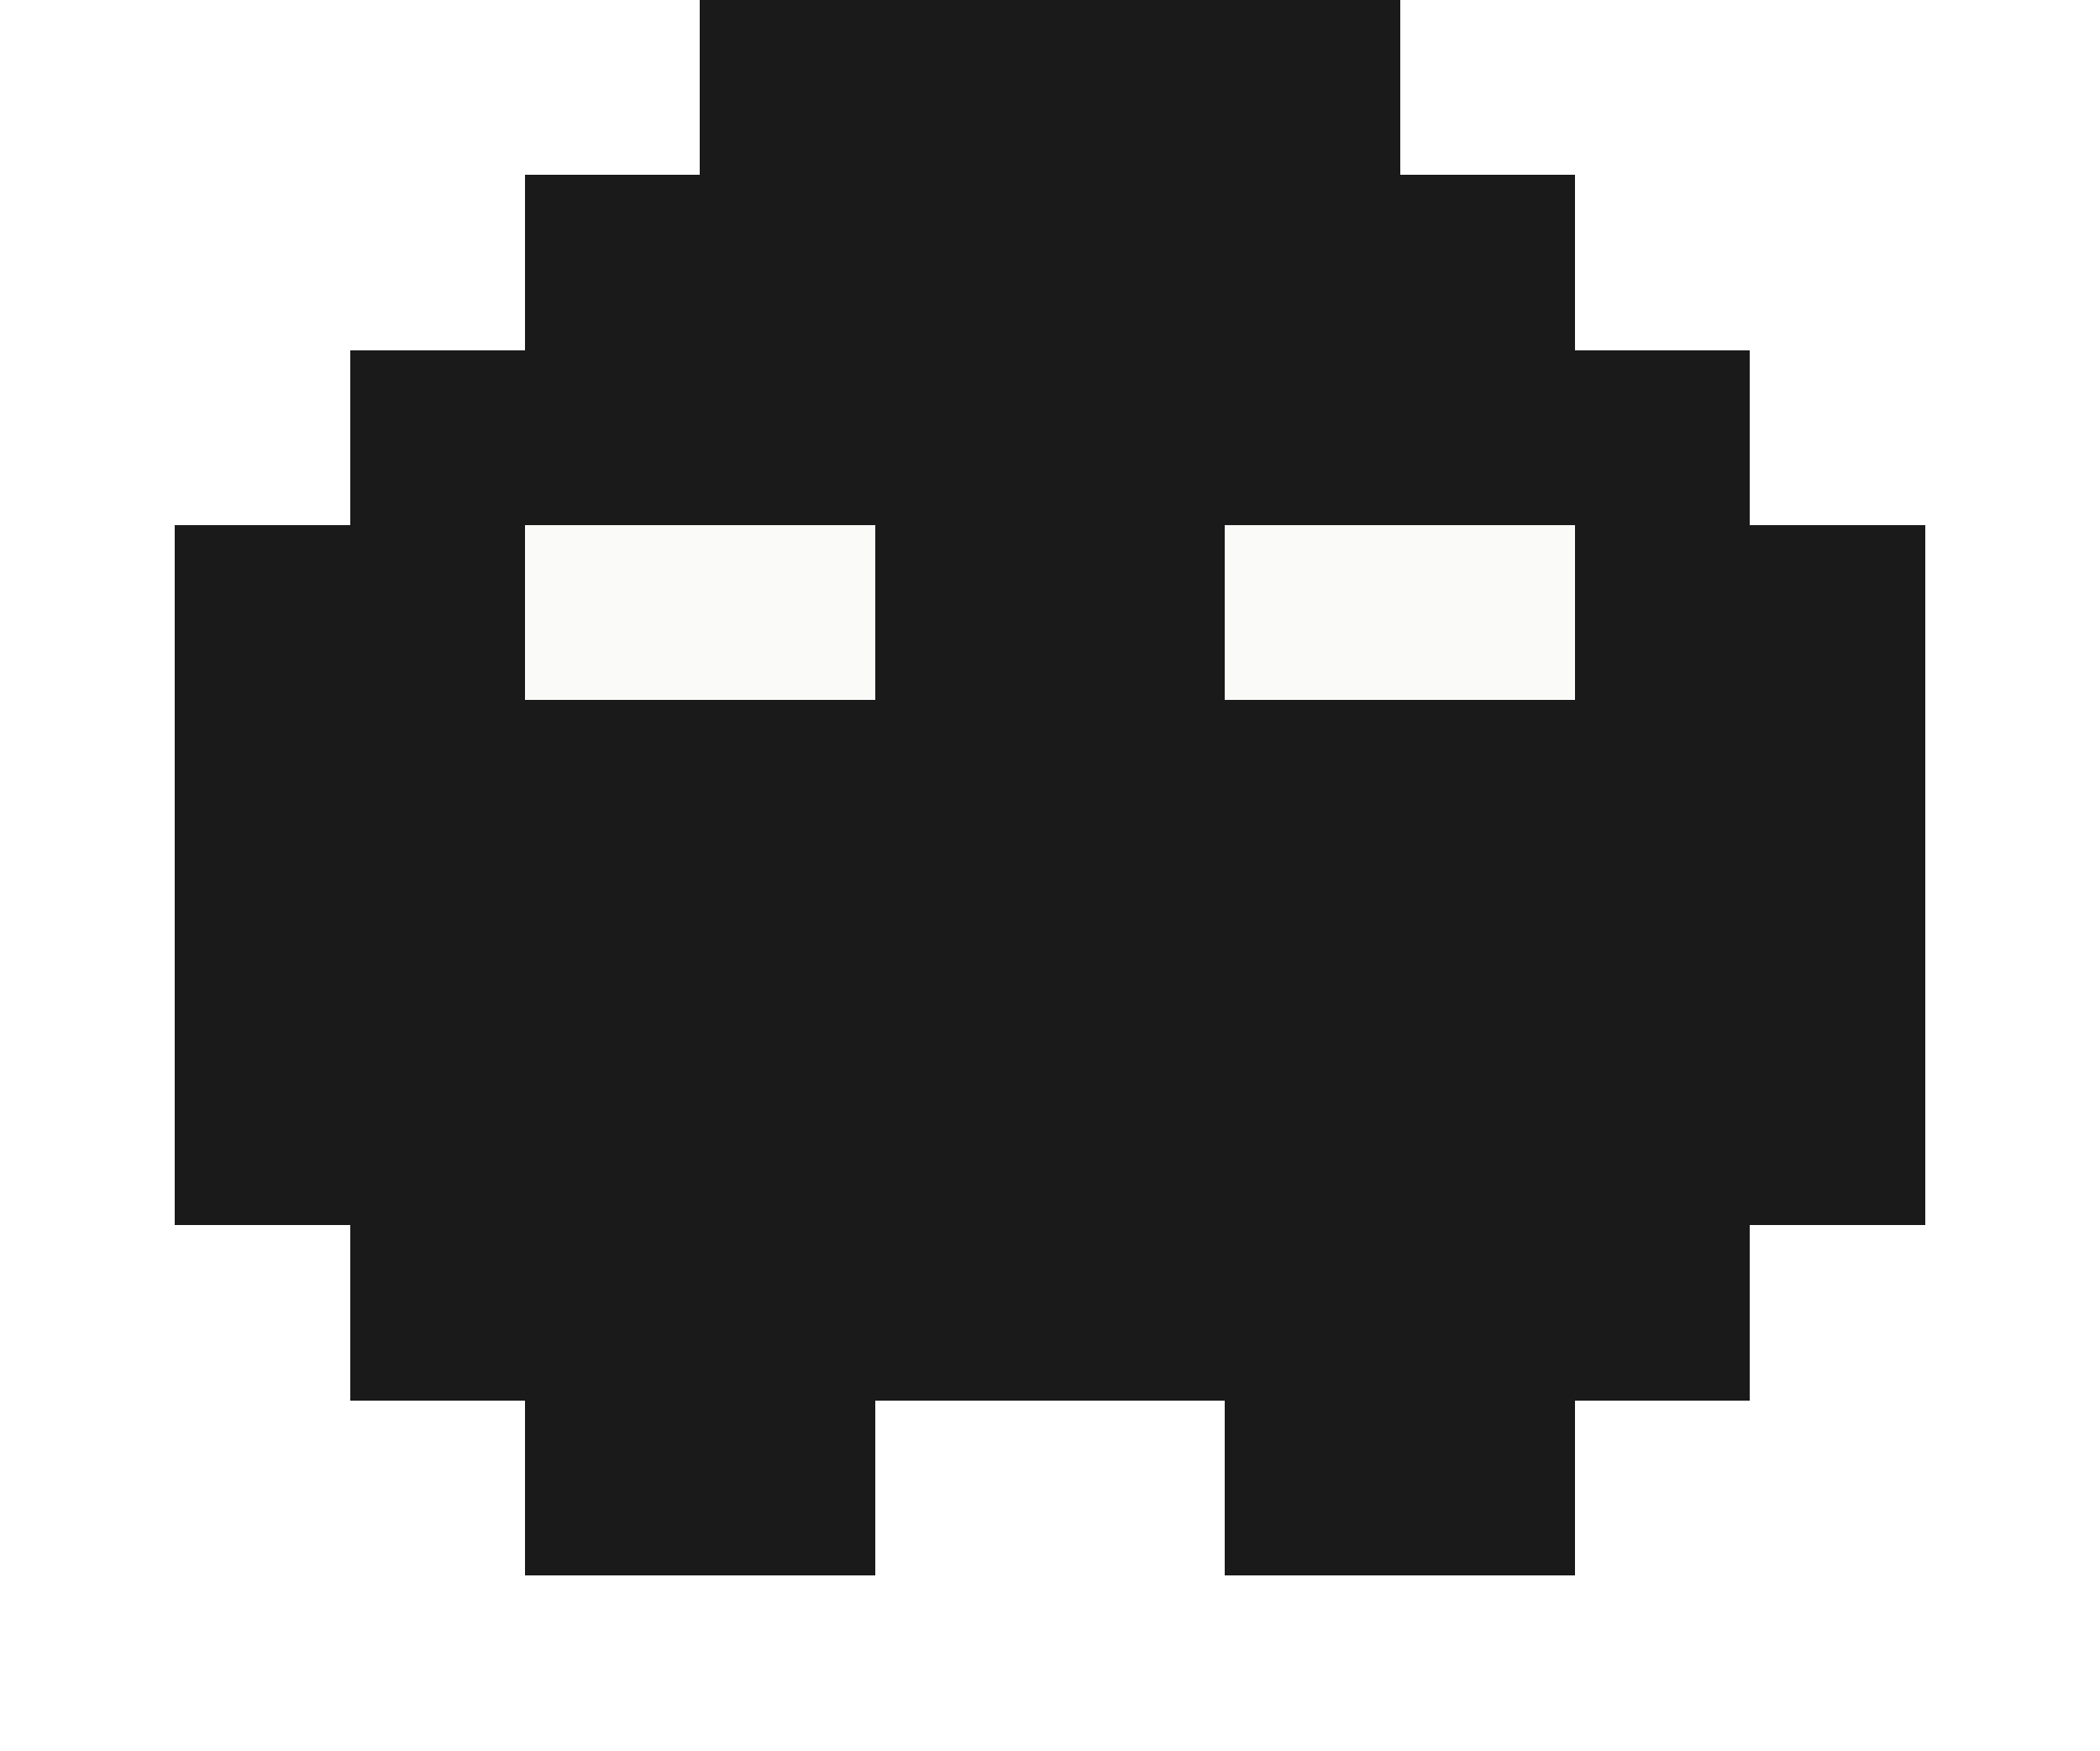
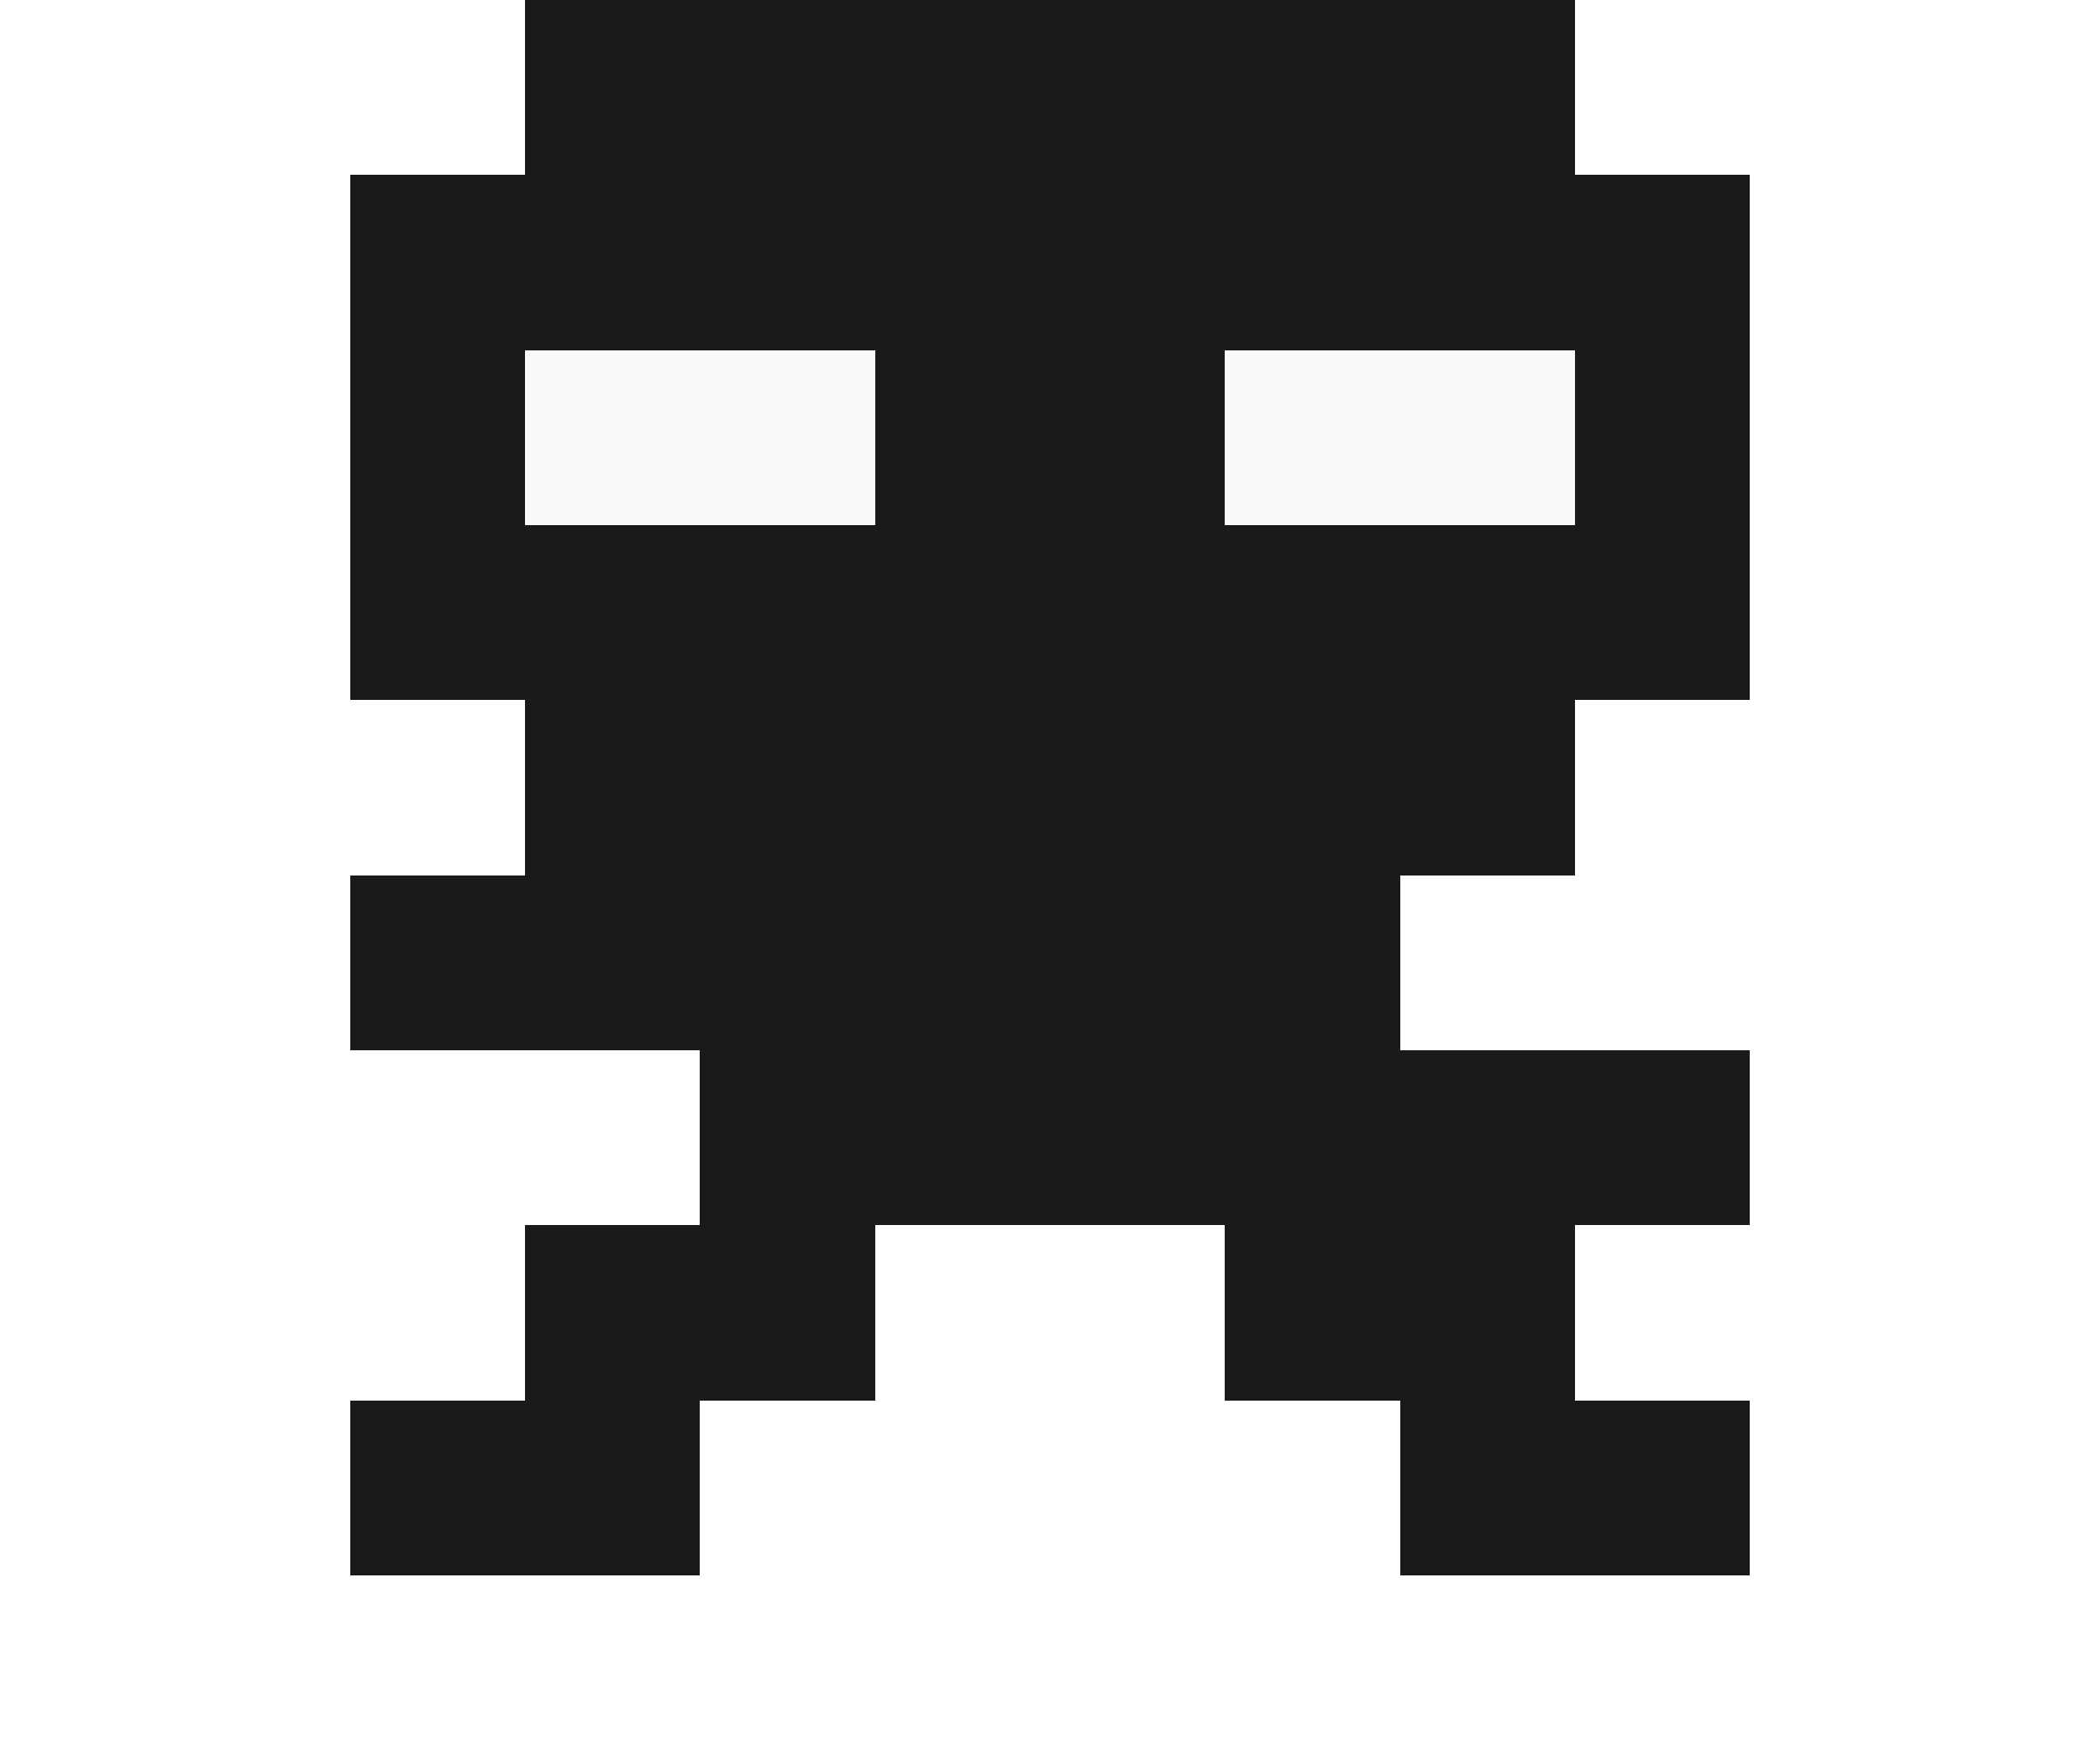
<svg xmlns="http://www.w3.org/2000/svg" viewBox="0 0 12 10" width="24" height="20" fill="#1a1a1a" shape-rendering="crispEdges">
-   <rect x="4" y="0" width="4" height="1" />
-   <rect x="3" y="1" width="6" height="1" />
+   <rect x="3" y="0" width="6" height="1" />
+   <rect x="2" y="1" width="8" height="1" />
  <rect x="2" y="2" width="8" height="1" />
-   <rect x="1" y="3" width="10" height="1" />
-   <rect x="3" y="3" width="2" height="1" fill="#fafaf8" />
-   <rect x="7" y="3" width="2" height="1" fill="#fafaf8" />
-   <rect x="1" y="4" width="10" height="1" />
-   <rect x="1" y="5" width="10" height="1" />
-   <rect x="1" y="6" width="10" height="1" />
-   <rect x="2" y="7" width="8" height="1" />
-   <rect x="3" y="8" width="2" height="1" />
-   <rect x="7" y="8" width="2" height="1" />
+   <rect x="2" y="3" width="8" height="1" />
+   <rect x="3" y="4" width="6" height="1" />
+   <rect x="3" y="2" width="2" height="1" fill="#fafaf8" />
+   <rect x="7" y="2" width="2" height="1" fill="#fafaf8" />
+   <rect x="4" y="5" width="4" height="1" />
+   <rect x="4" y="6" width="4" height="1" />
+   <rect x="2" y="5" width="2" height="1" />
+   <rect x="8" y="6" width="2" height="1" />
+   <rect x="3" y="7" width="2" height="1" />
+   <rect x="7" y="7" width="2" height="1" />
+   <rect x="2" y="8" width="2" height="1" />
+   <rect x="8" y="8" width="2" height="1" />
</svg>
